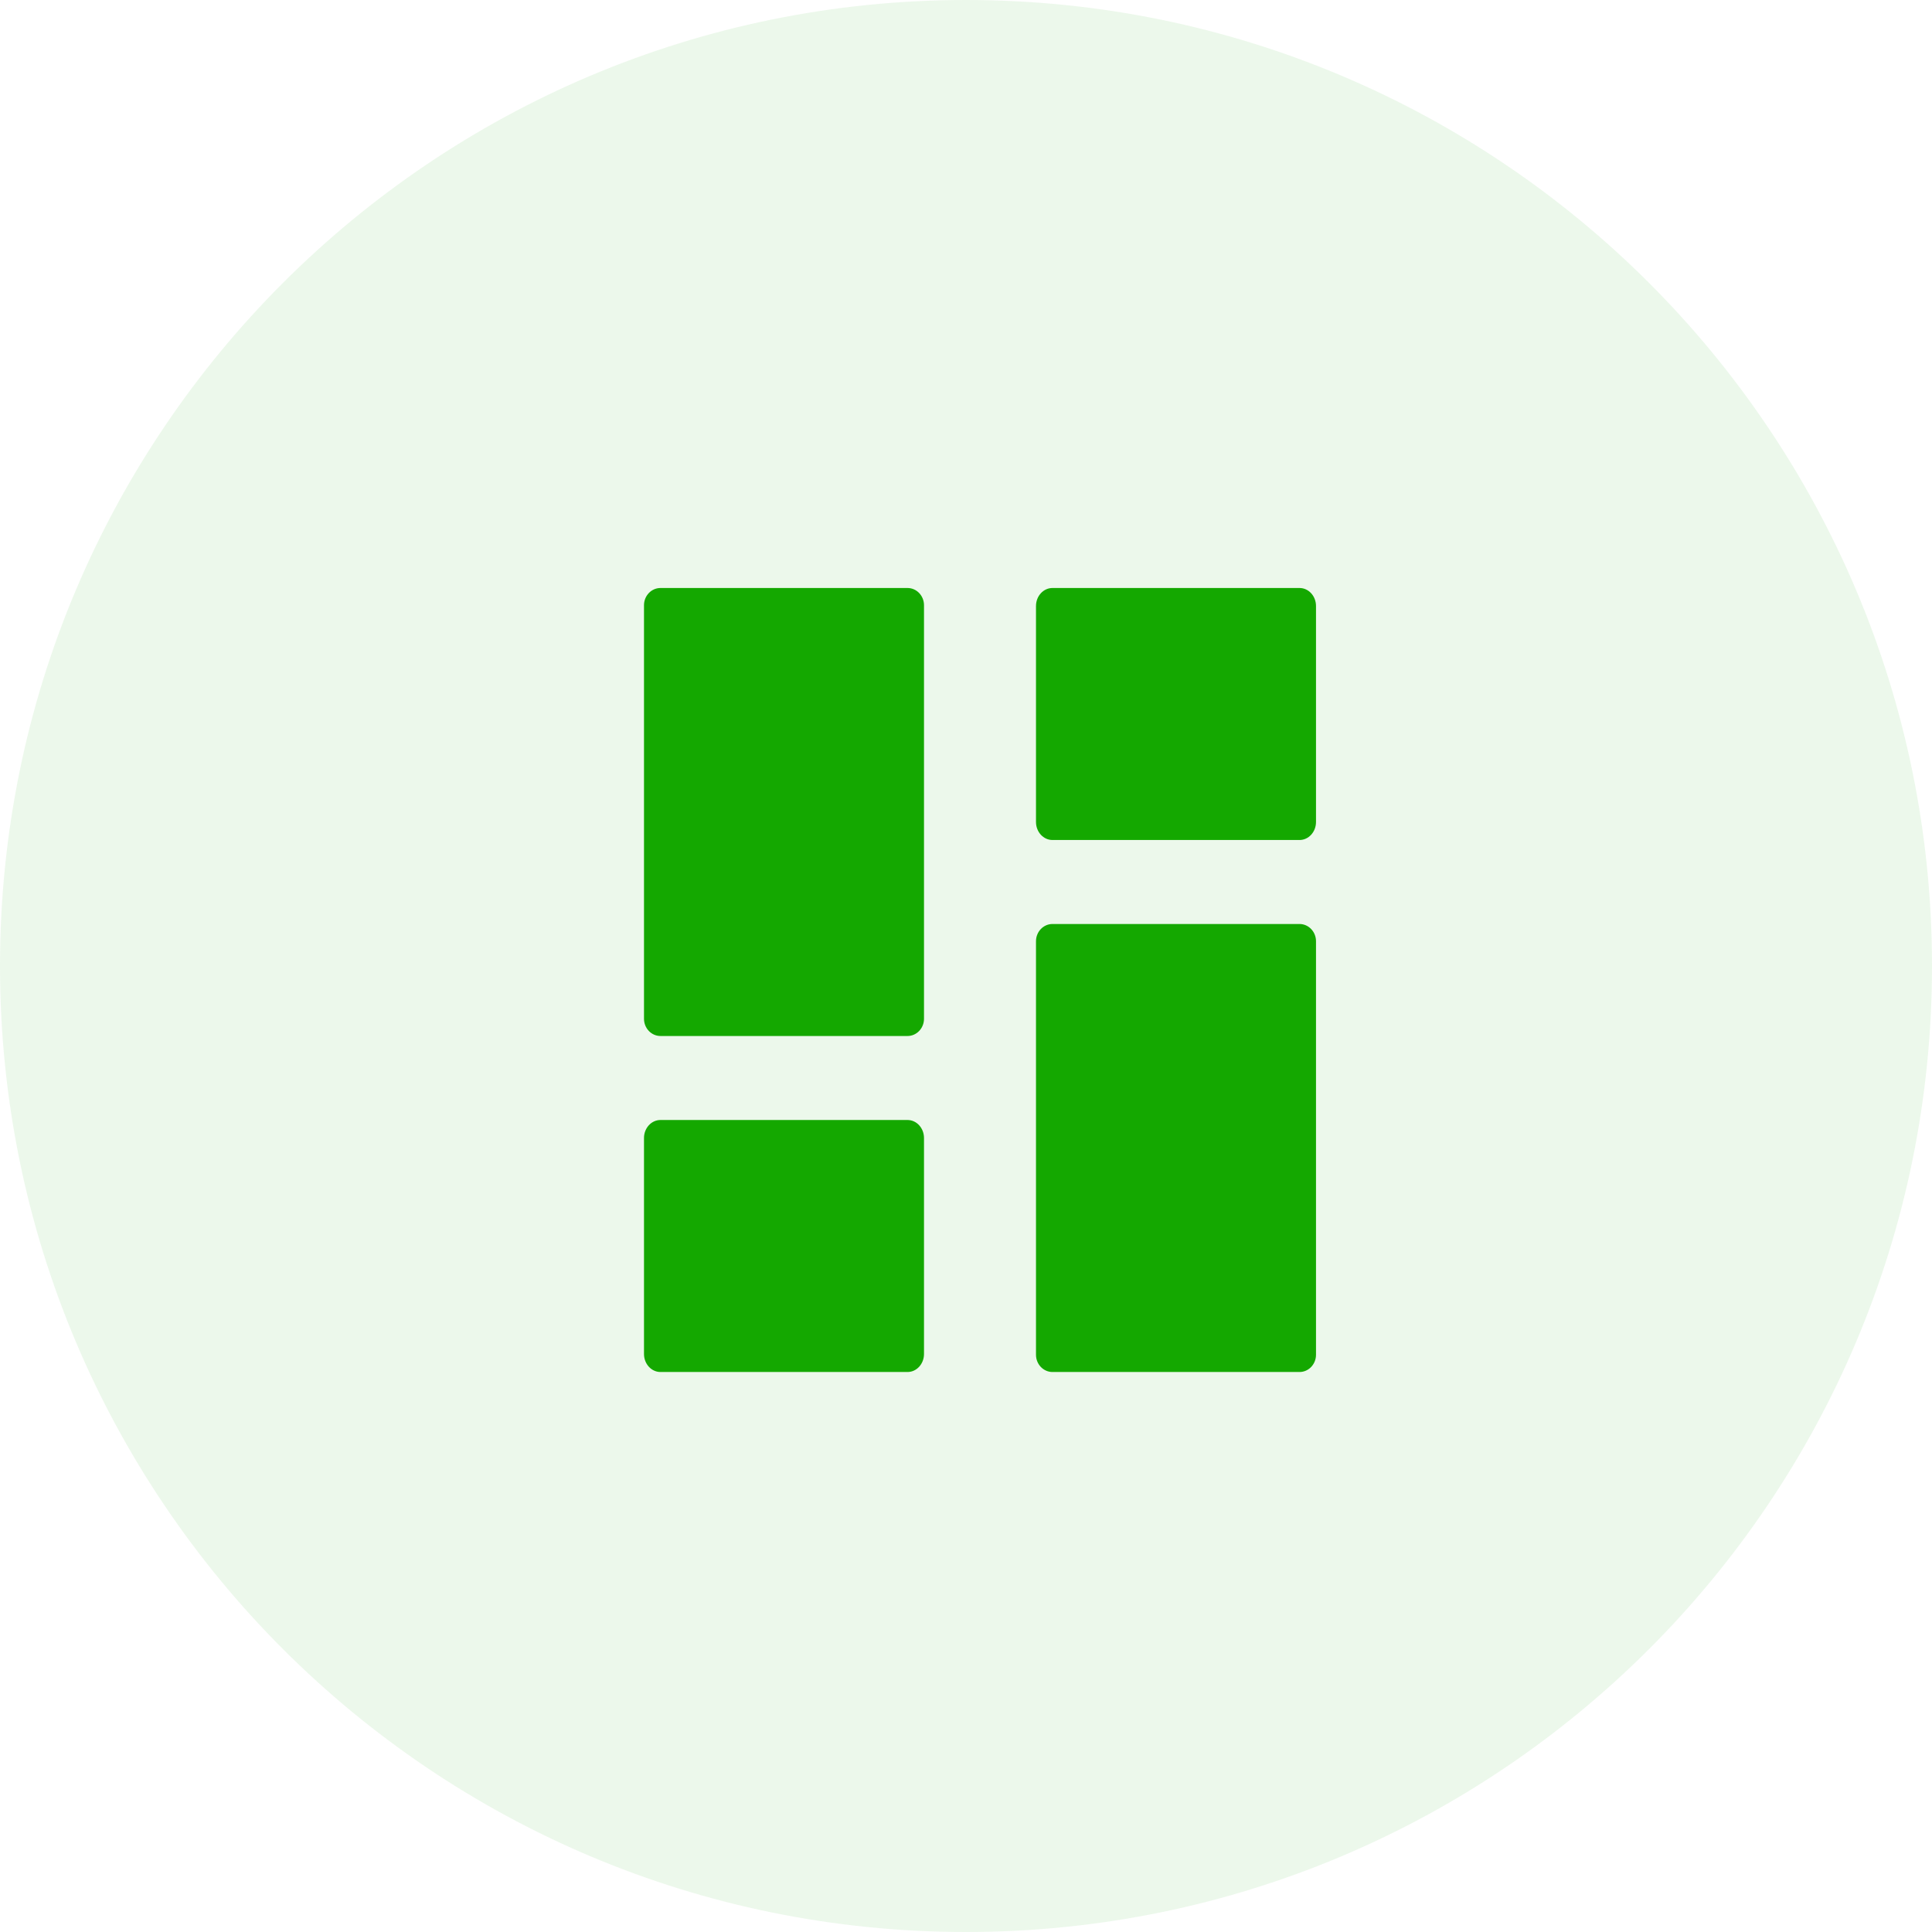
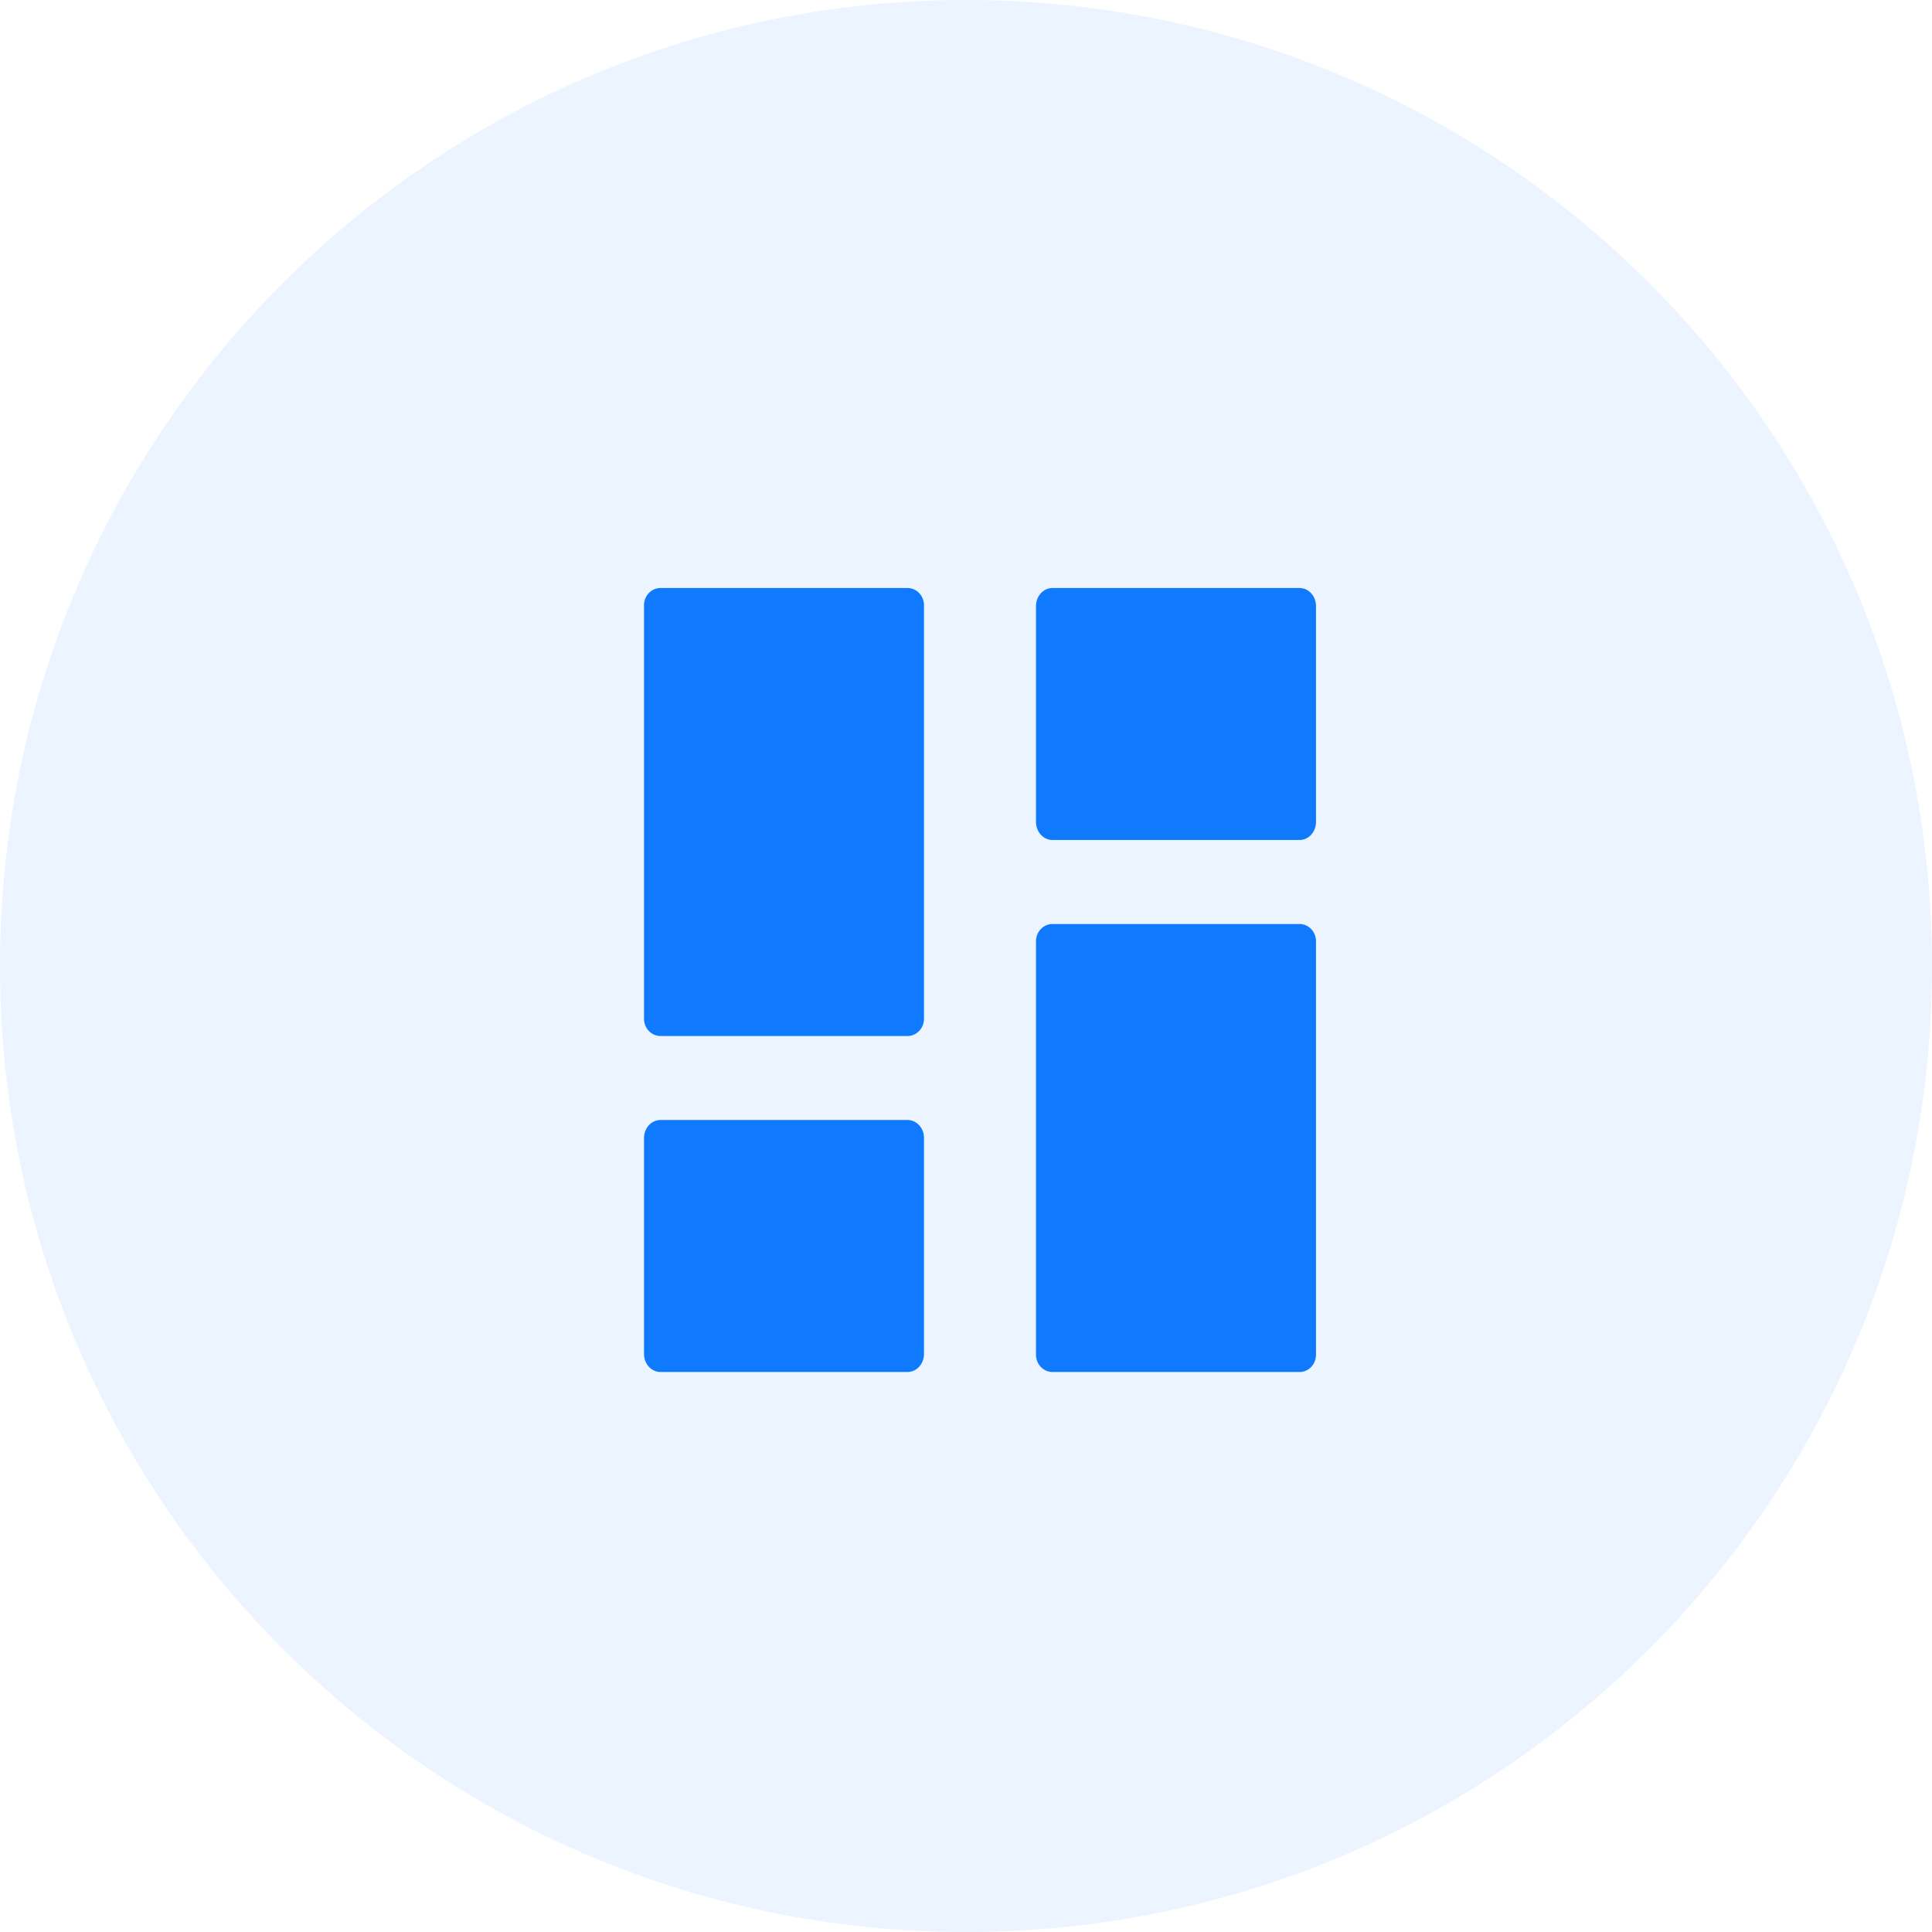
<svg xmlns="http://www.w3.org/2000/svg" width="69" height="69" viewBox="0 0 69 69" fill="none">
-   <path fill-rule="evenodd" clip-rule="evenodd" d="M34.5 69C53.554 69 69 53.554 69 34.5C69 15.446 53.554 0 34.5 0C15.446 0 0 15.446 0 34.5C0 53.554 15.446 69 34.5 69Z" fill="#14A800" fill-opacity="0.08" />
-   <path d="M32.412 37H23.588C23.264 37 23 36.724 23 36.385V21.615C23 21.276 23.264 21 23.588 21H32.412C32.736 21 33 21.276 33 21.615V36.385C33 36.724 32.736 37 32.412 37Z" fill="#14A800" />
-   <path d="M32.412 49H23.588C23.264 49 23 48.712 23 48.357V40.643C23 40.288 23.264 40 23.588 40H32.412C32.736 40 33 40.288 33 40.643V48.357C33 48.712 32.736 49 32.412 49Z" fill="#14A800" />
-   <path d="M46.412 30H37.588C37.264 30 37 29.712 37 29.357V21.643C37 21.288 37.264 21 37.588 21H46.412C46.736 21 47 21.288 47 21.643V29.357C47 29.712 46.736 30 46.412 30Z" fill="#14A800" />
-   <path d="M46.412 49H37.588C37.264 49 37 48.724 37 48.385V33.615C37 33.276 37.264 33 37.588 33H46.412C46.736 33 47 33.276 47 33.615V48.385C47 48.724 46.736 49 46.412 49Z" fill="#14A800" />
+   <path fill-rule="evenodd" clip-rule="evenodd" d="M34.5 69C53.554 69 69 53.554 69 34.5C69 15.446 53.554 0 34.5 0C15.446 0 0 15.446 0 34.5C0 53.554 15.446 69 34.5 69Z" fill="#0f7afd" fill-opacity="0.08" />
+   <path d="M32.412 37H23.588C23.264 37 23 36.724 23 36.385V21.615C23 21.276 23.264 21 23.588 21H32.412C32.736 21 33 21.276 33 21.615V36.385C33 36.724 32.736 37 32.412 37Z" fill="#0f7afd" />
+   <path d="M32.412 49H23.588C23.264 49 23 48.712 23 48.357V40.643C23 40.288 23.264 40 23.588 40H32.412C32.736 40 33 40.288 33 40.643V48.357C33 48.712 32.736 49 32.412 49Z" fill="#0f7afd" />
+   <path d="M46.412 30H37.588C37.264 30 37 29.712 37 29.357V21.643C37 21.288 37.264 21 37.588 21H46.412C46.736 21 47 21.288 47 21.643V29.357C47 29.712 46.736 30 46.412 30Z" fill="#0f7afd" />
+   <path d="M46.412 49H37.588C37.264 49 37 48.724 37 48.385V33.615C37 33.276 37.264 33 37.588 33H46.412C46.736 33 47 33.276 47 33.615V48.385C47 48.724 46.736 49 46.412 49Z" fill="#0f7afd" />
</svg>
